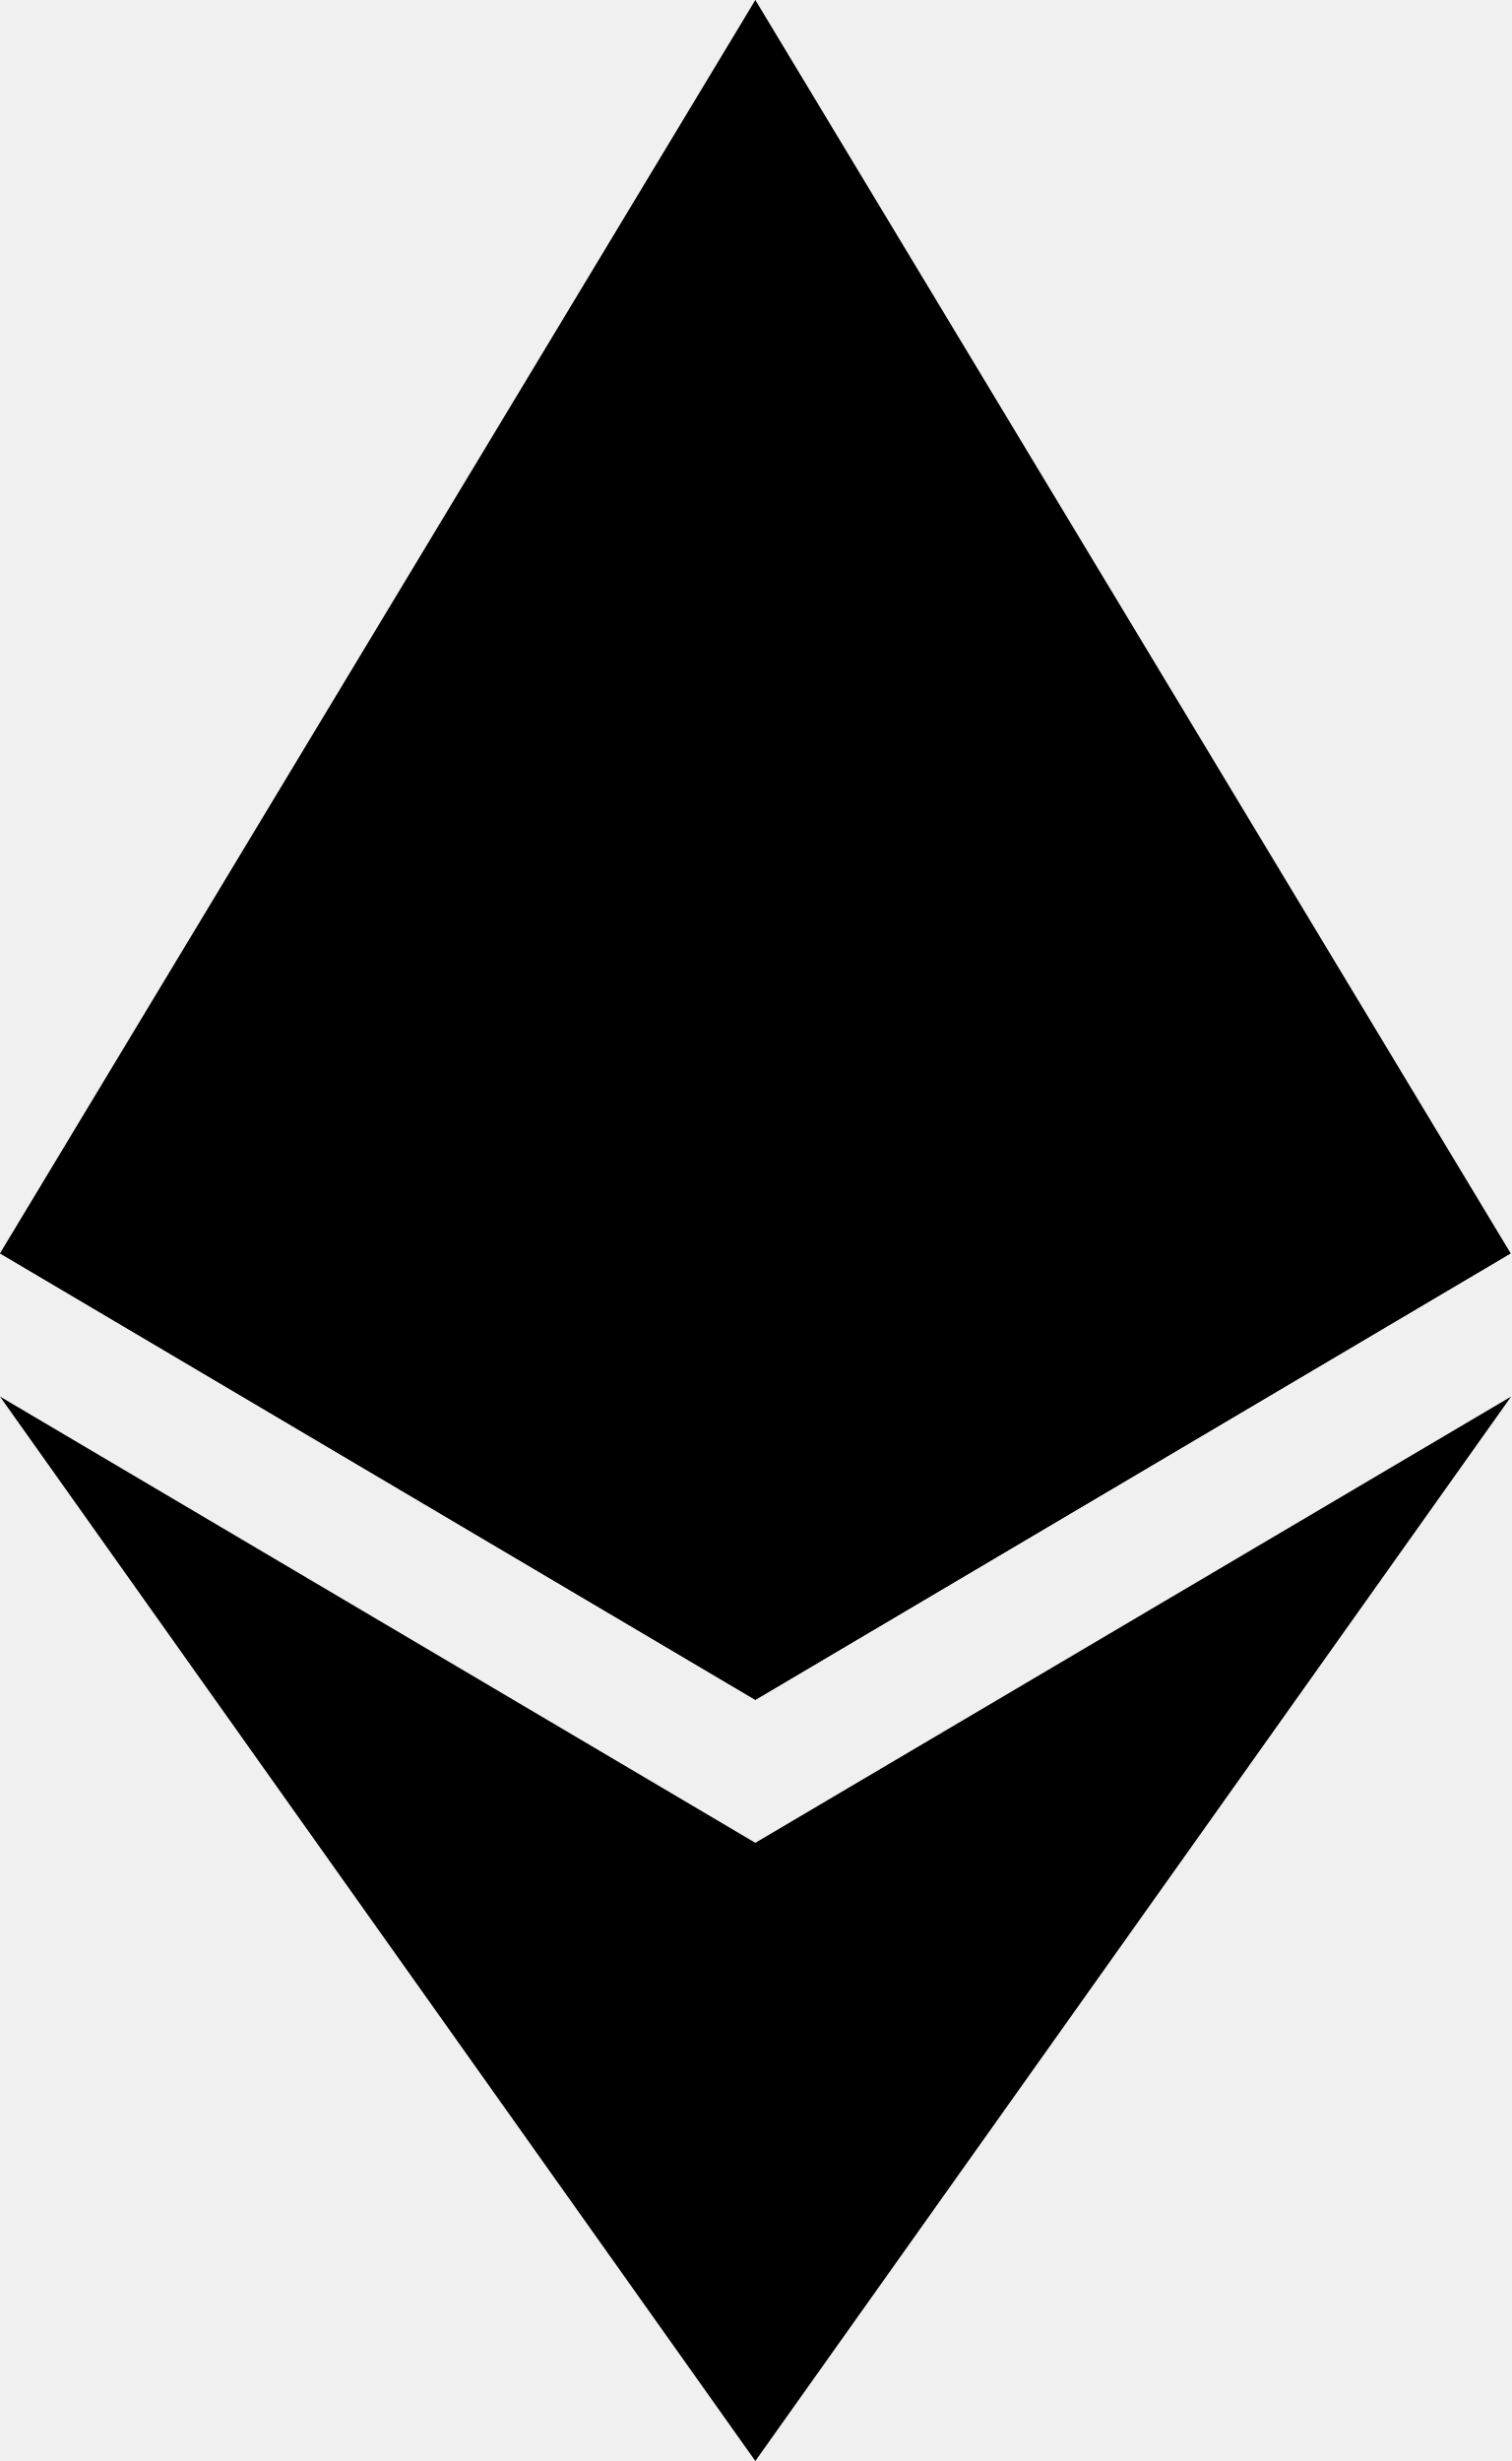
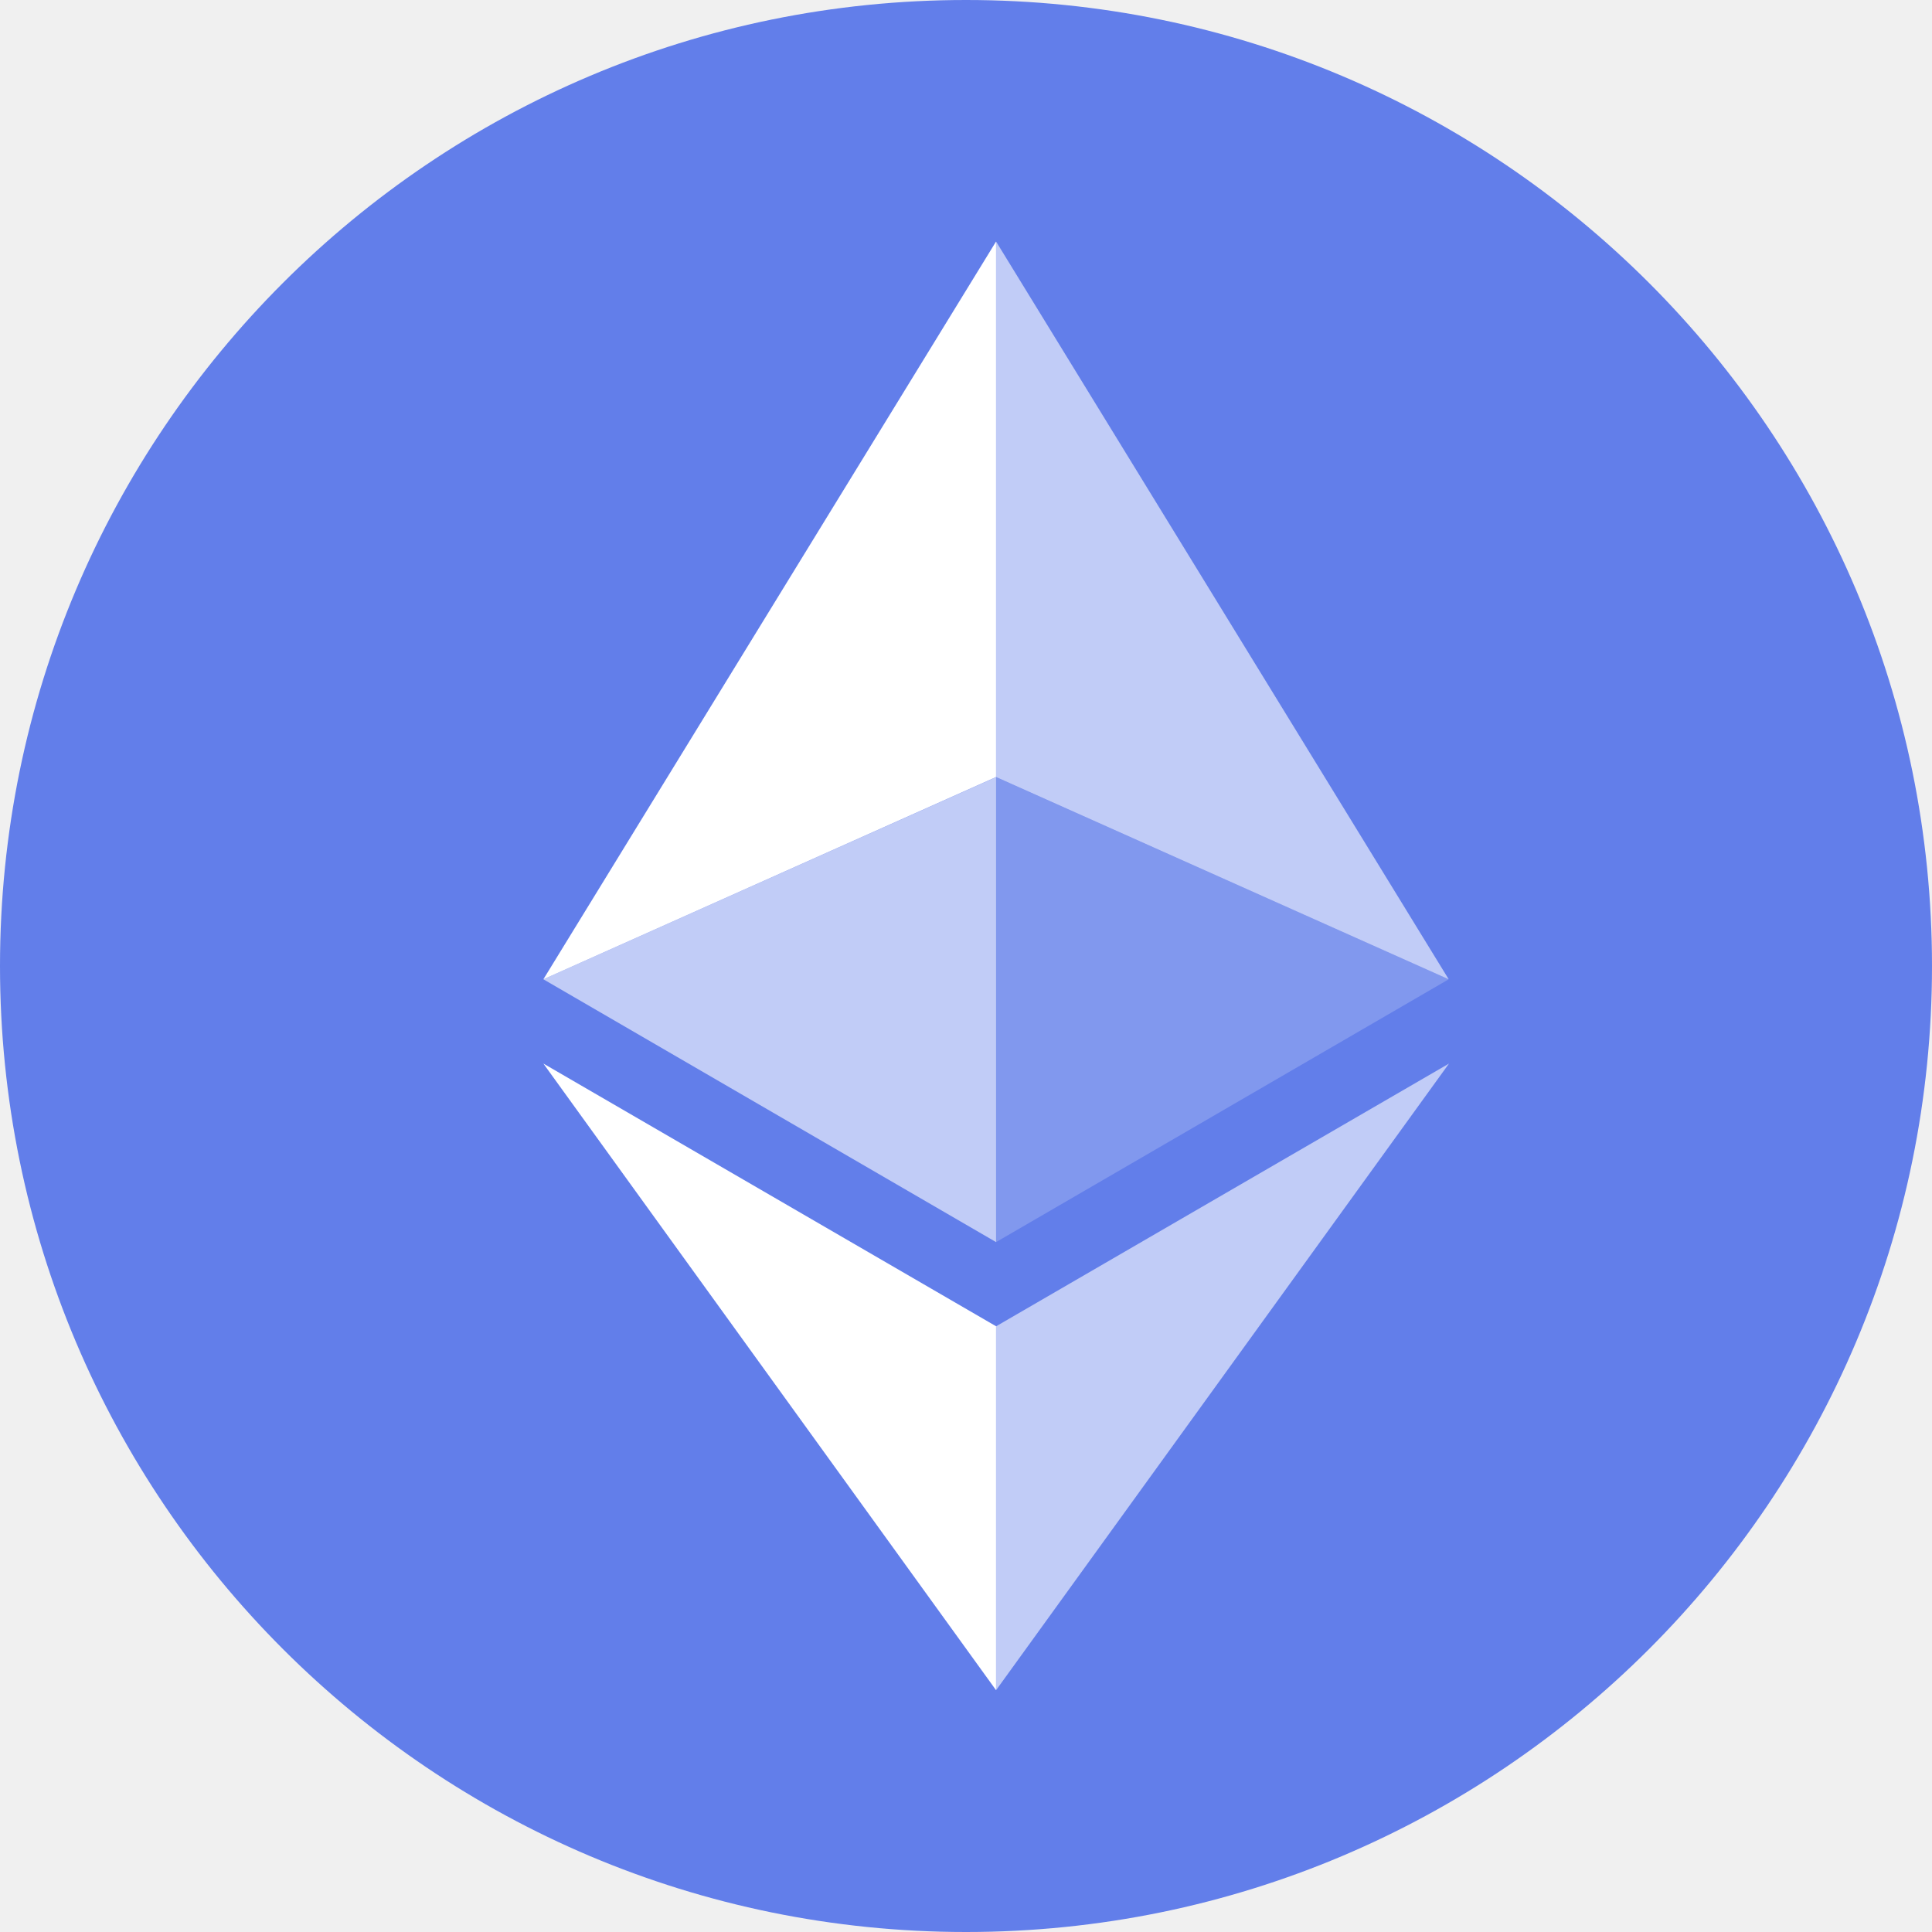
- <svg xmlns="http://www.w3.org/2000/svg" viewBox="0 0 784.37 1277.39" fill="currentColor">
-   <polygon points="392.07,0 383.5,29.11 383.5,873.74 392.07,882.29 784.13,650.54" />
-   <polygon points="392.07,0 0,650.54 392.07,882.29 392.07,472.33" />
-   <polygon points="392.07,956.52 387.24,962.41 387.24,1263.28 392.07,1277.38 784.37,724.89" />
-   <polygon points="392.07,1277.38 392.07,956.52 0,724.89" />
-   <polygon points="392.07,882.29 784.13,650.54 392.07,472.33" />
-   <polygon points="0,650.54 392.07,882.29 392.07,472.33" />
+ <svg xmlns="http://www.w3.org/2000/svg" width="800px" height="800px" viewBox="0 0 32 32">
+   <g fill="none" fill-rule="evenodd">
+     <circle cx="16" cy="16" r="16" fill="#627EEA" />
+     <g fill="#FFF" fill-rule="nonzero">
+       <path fill-opacity=".602" d="M16.498 4v8.87l7.497 3.35z" />
+       <path d="M16.498 4L9 16.22l7.498-3.35z" />
+       <path fill-opacity=".602" d="M16.498 21.968v6.027L24 17.616z" />
+       <path d="M16.498 27.995v-6.028L9 17.616z" />
+       <path fill-opacity=".2" d="M16.498 20.573l7.497-4.353-7.497-3.348z" />
+       <path fill-opacity=".602" d="M9 16.22l7.498 4.353v-7.701z" />
+     </g>
+   </g>
</svg>
